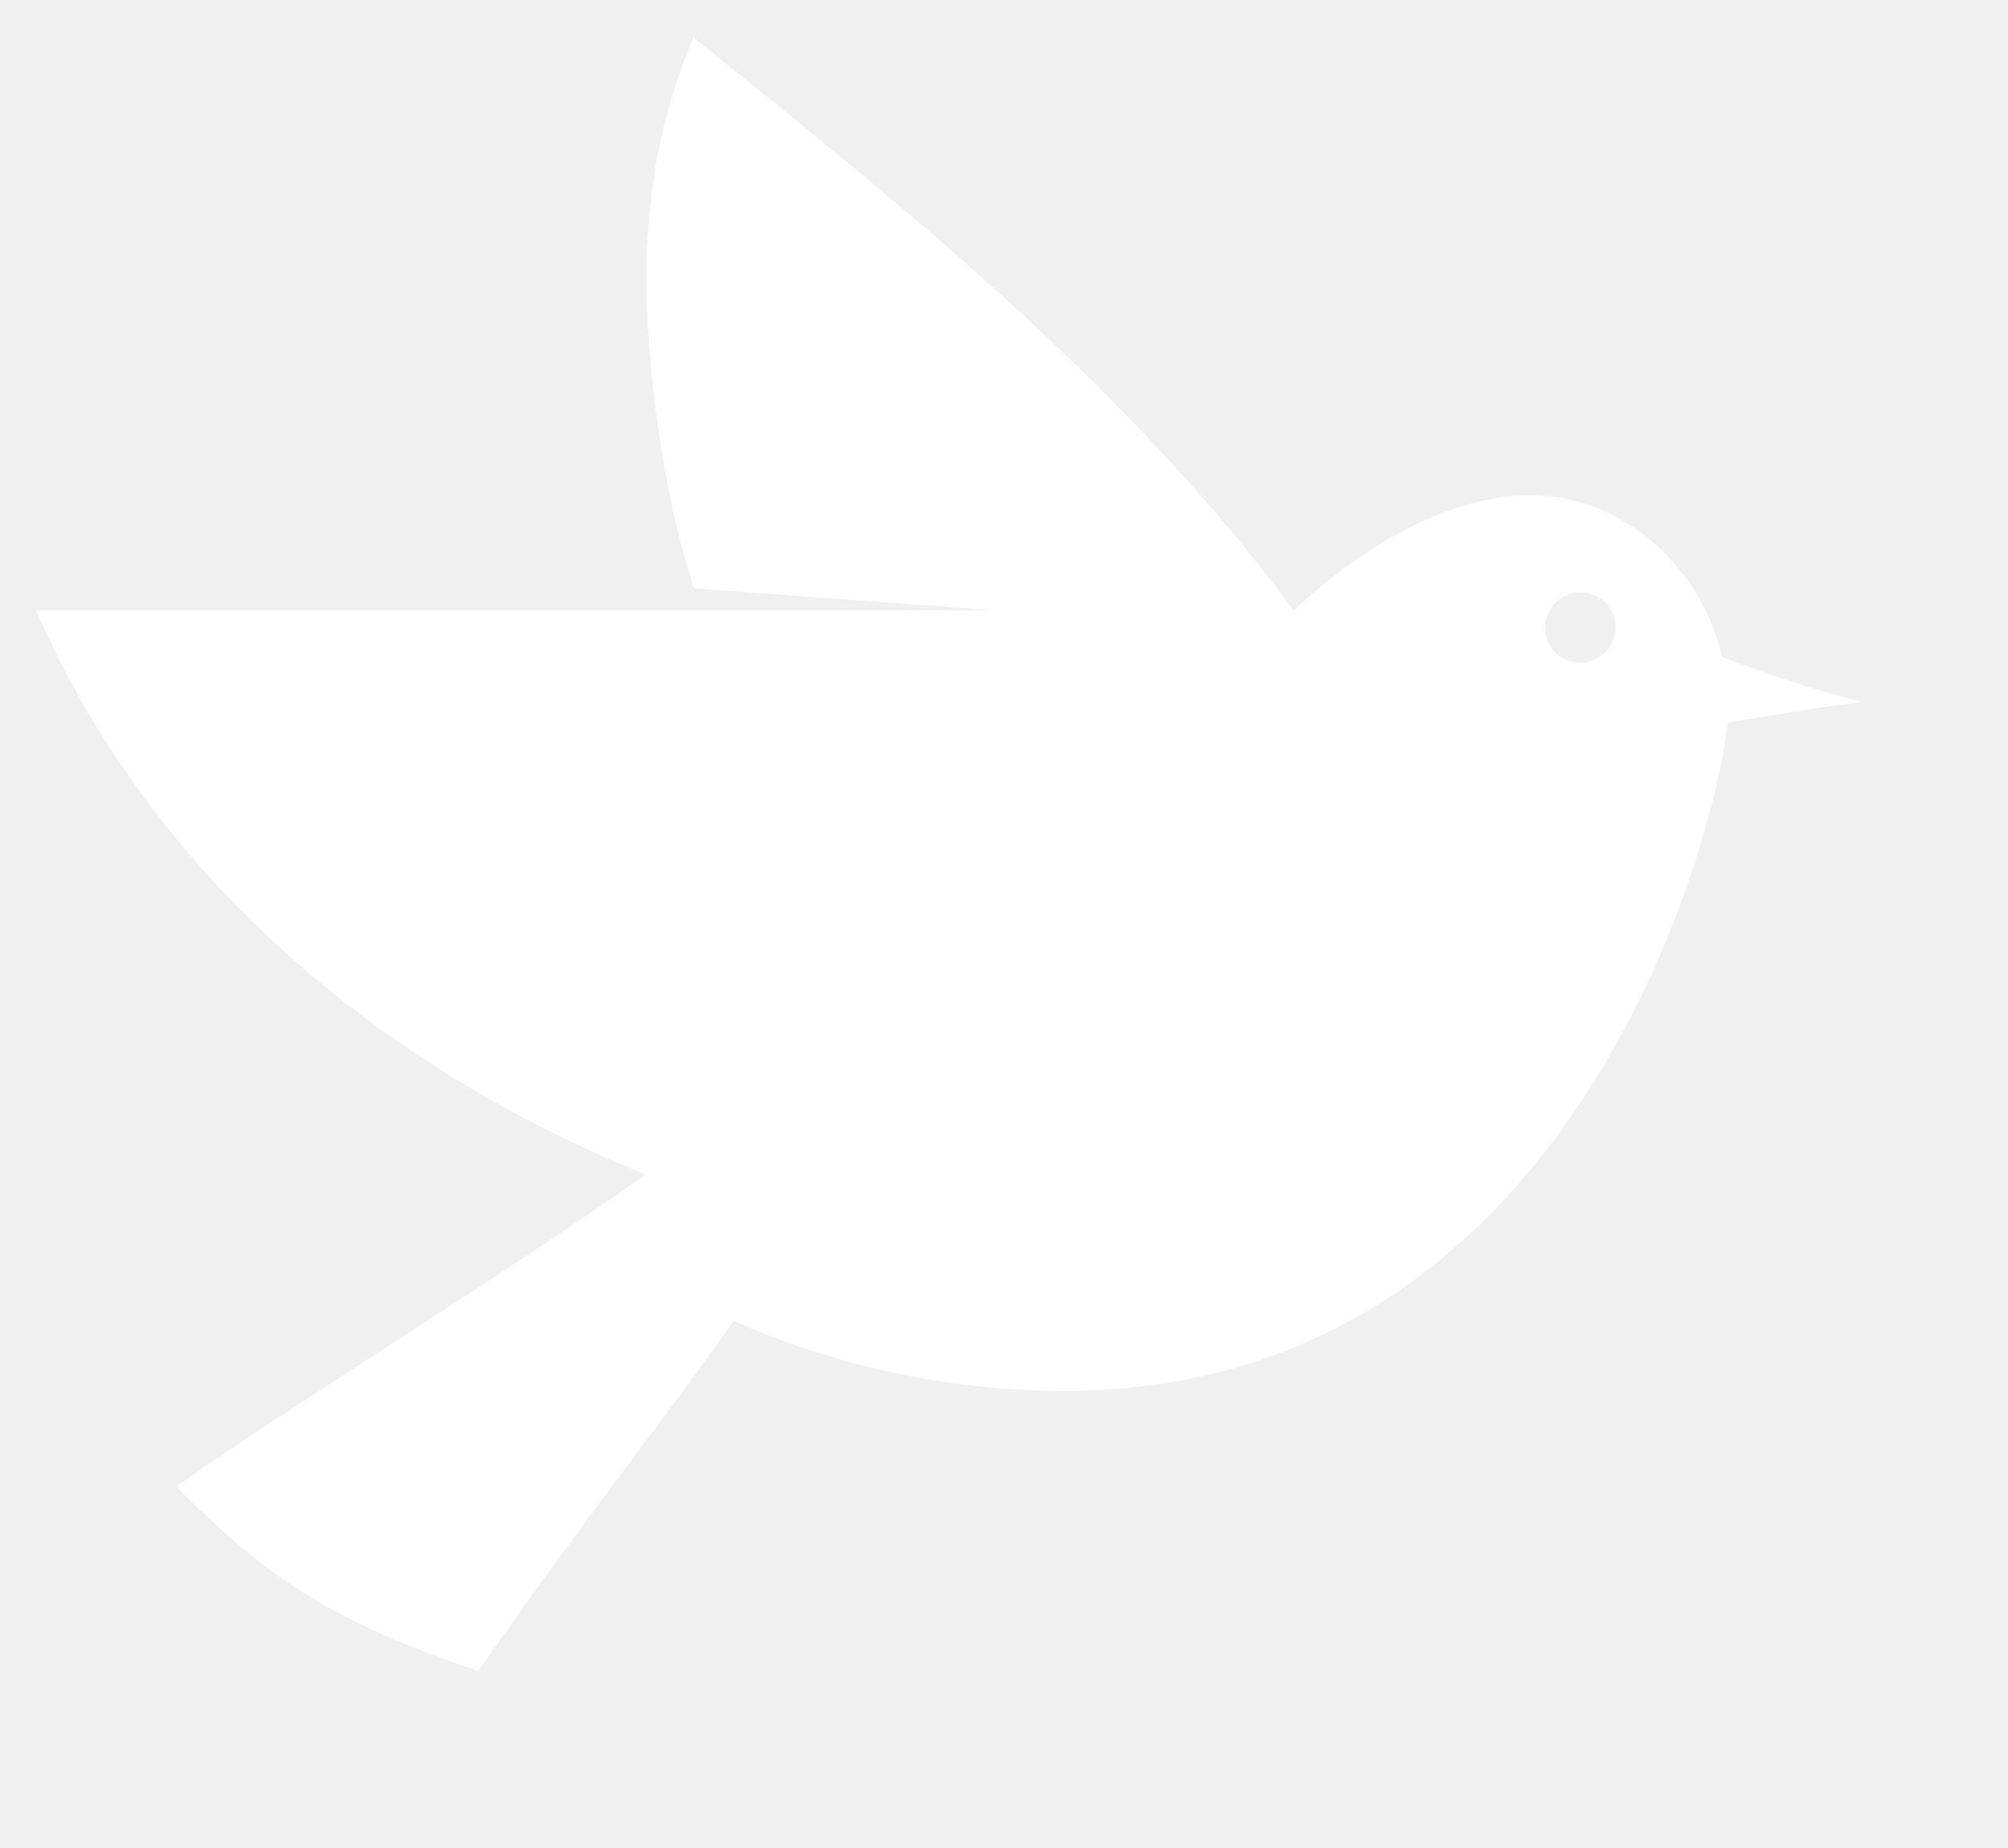
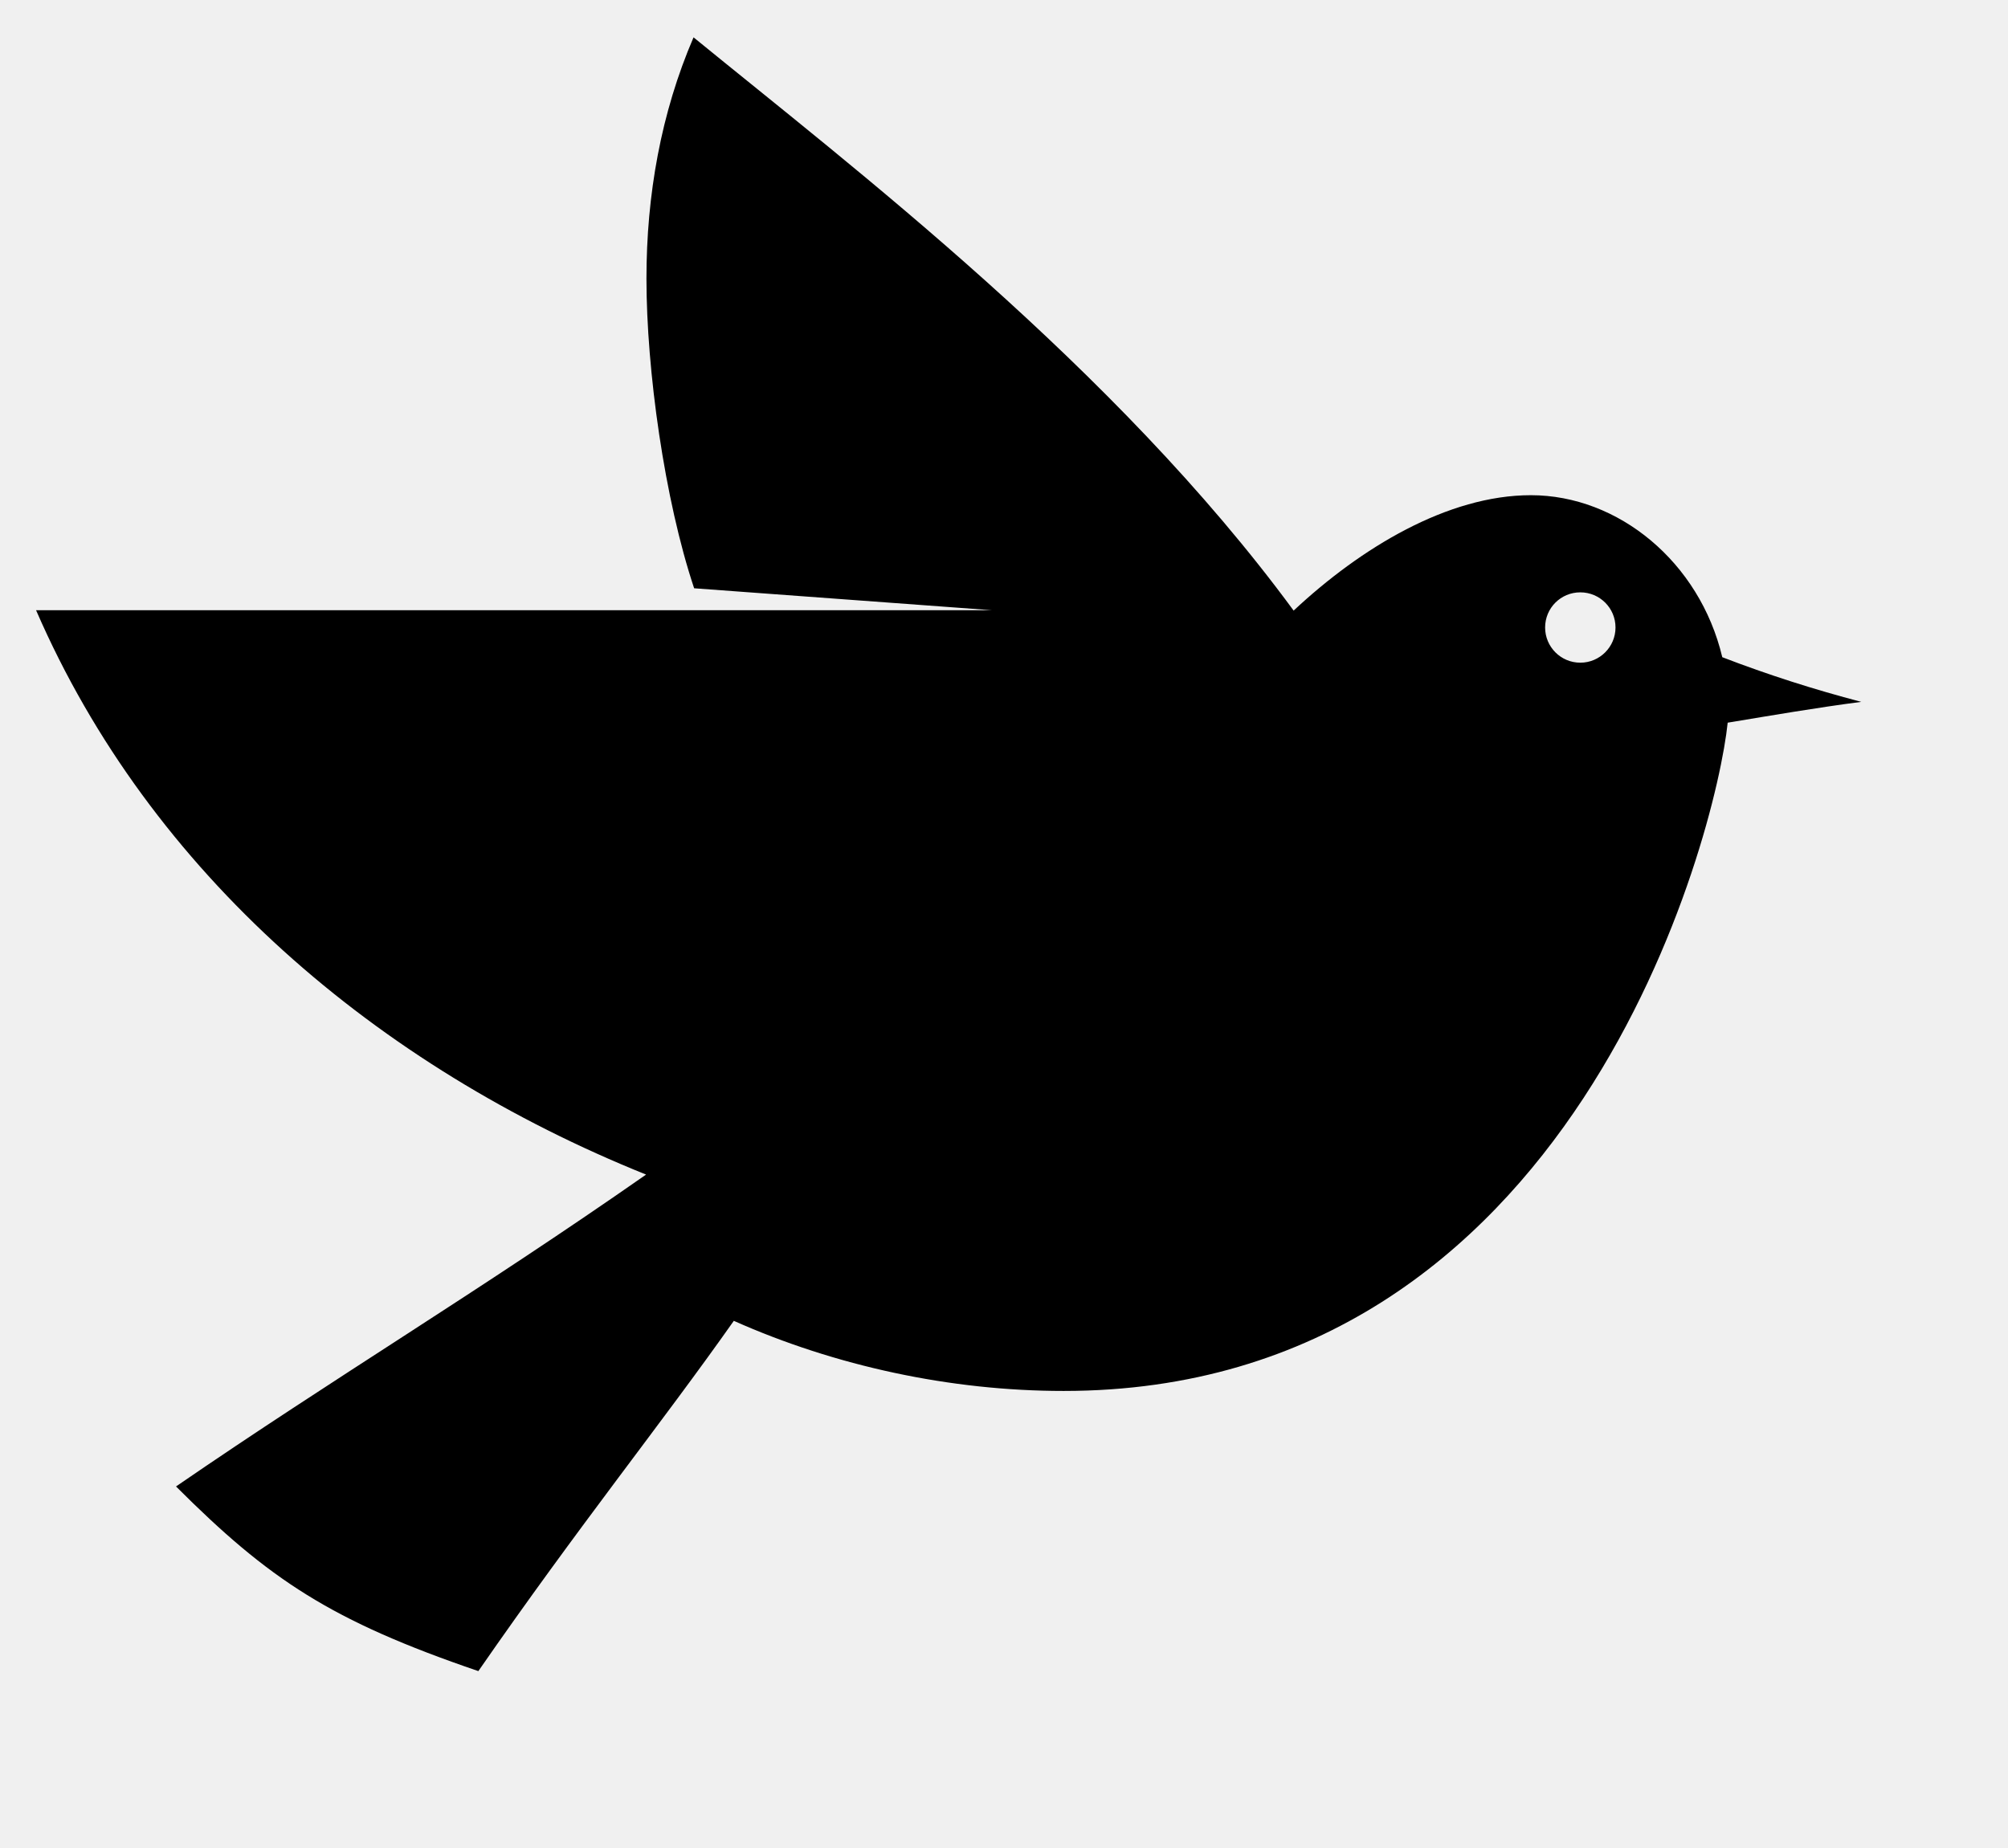
<svg xmlns="http://www.w3.org/2000/svg" xml:space="preserve" viewBox="4.333 6.333 43.875 40.375" y="0px" x="0px" version="1.1" style="max-height: 500px" width="43.875" height="40.375">
-   <path d="M41.965,20.694c-0.495-2.083-2.273-3.54-4.182-3.54c-1.816,0-3.717,1.149-5.184,2.522  c-3.911-5.328-9.661-9.706-13.112-12.527c-0.713,1.656-1.029,3.449-1.029,5.271c0,1.999,0.395,4.832,1.042,6.768L26,19.667H5.121  c2.5,5.762,7.472,9.976,13.329,12.333c-3.699,2.583-6.778,4.415-10.271,6.815c2.034,2.034,3.384,2.935,6.606,4.035  c2.205-3.185,3.991-5.396,5.582-7.654c2.219,0.988,4.734,1.532,7.207,1.532c11.183,0,14.263-12.188,14.509-14.603  c0.972-0.161,1.946-0.328,2.918-0.455C43.971,21.4,42.953,21.075,41.965,20.694z M38.863,20.814c-0.426,0-0.769-0.345-0.769-0.769  c0-0.426,0.343-0.768,0.769-0.768c0.424,0,0.769,0.342,0.769,0.768C39.632,20.469,39.287,20.814,38.863,20.814z" fill="#ffffff" />
-   <text font-family="'Helvetica Neue', Helvetica, Arial-Unicode, Arial, Sans-serif" font-weight="bold" font-size="5px" fill="#ffffff" y="65" x="0">Created by Kick</text>
+   <path d="M41.965,20.694c-0.495-2.083-2.273-3.54-4.182-3.54c-1.816,0-3.717,1.149-5.184,2.522  c-3.911-5.328-9.661-9.706-13.112-12.527c-0.713,1.656-1.029,3.449-1.029,5.271c0,1.999,0.395,4.832,1.042,6.768L26,19.667H5.121  c2.5,5.762,7.472,9.976,13.329,12.333c-3.699,2.583-6.778,4.415-10.271,6.815c2.034,2.034,3.384,2.935,6.606,4.035  c2.205-3.185,3.991-5.396,5.582-7.654c2.219,0.988,4.734,1.532,7.207,1.532c11.183,0,14.263-12.188,14.509-14.603  c0.972-0.161,1.946-0.328,2.918-0.455C43.971,21.4,42.953,21.075,41.965,20.694z M38.863,20.814c-0.426,0-0.769-0.345-0.769-0.769  c0-0.426,0.343-0.768,0.769-0.768c0.424,0,0.769,0.342,0.769,0.768C39.632,20.469,39.287,20.814,38.863,20.814z" fill="#000000" />
+   <text font-family="'Helvetica Neue', Helvetica, Arial-Unicode, Arial, Sans-serif" font-weight="bold" font-size="5px" fill="#000000" y="65" x="0">Created by Kick</text>
  <text font-family="'Helvetica Neue', Helvetica, Arial-Unicode, Arial, Sans-serif" font-weight="bold" font-size="5px" fill="#000000" y="70" x="0">from the Noun Project</text>
</svg>
